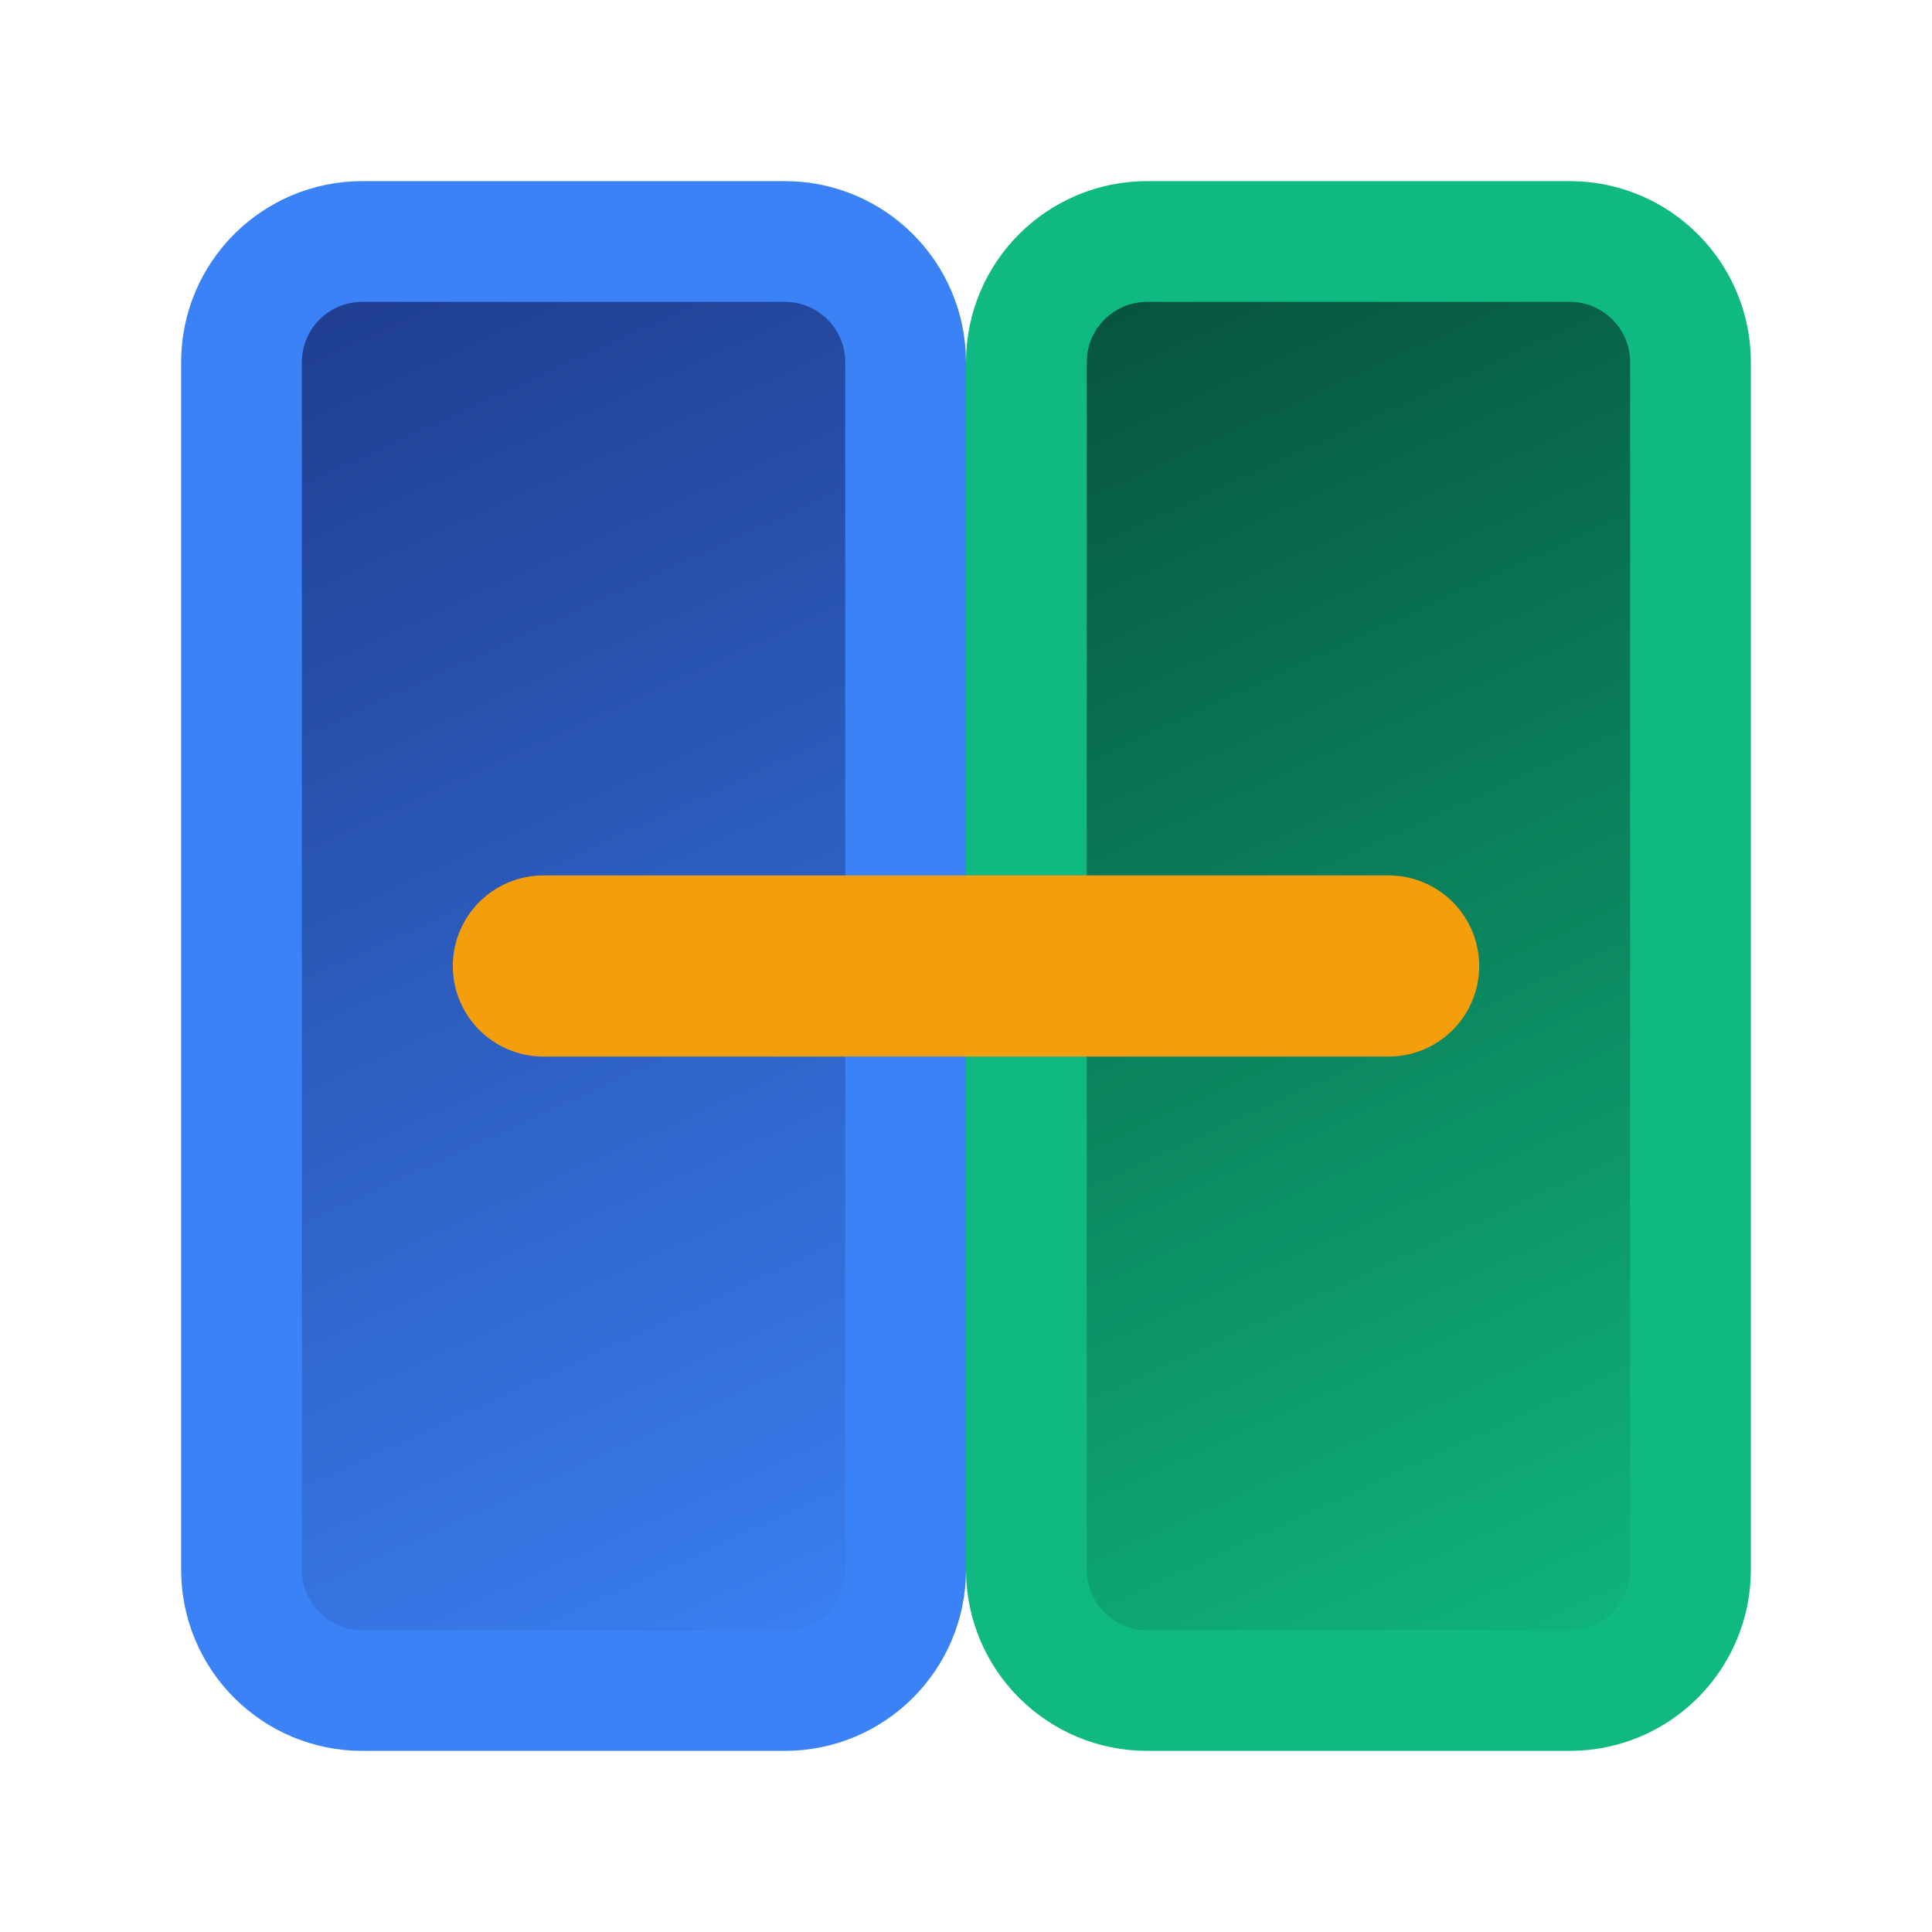
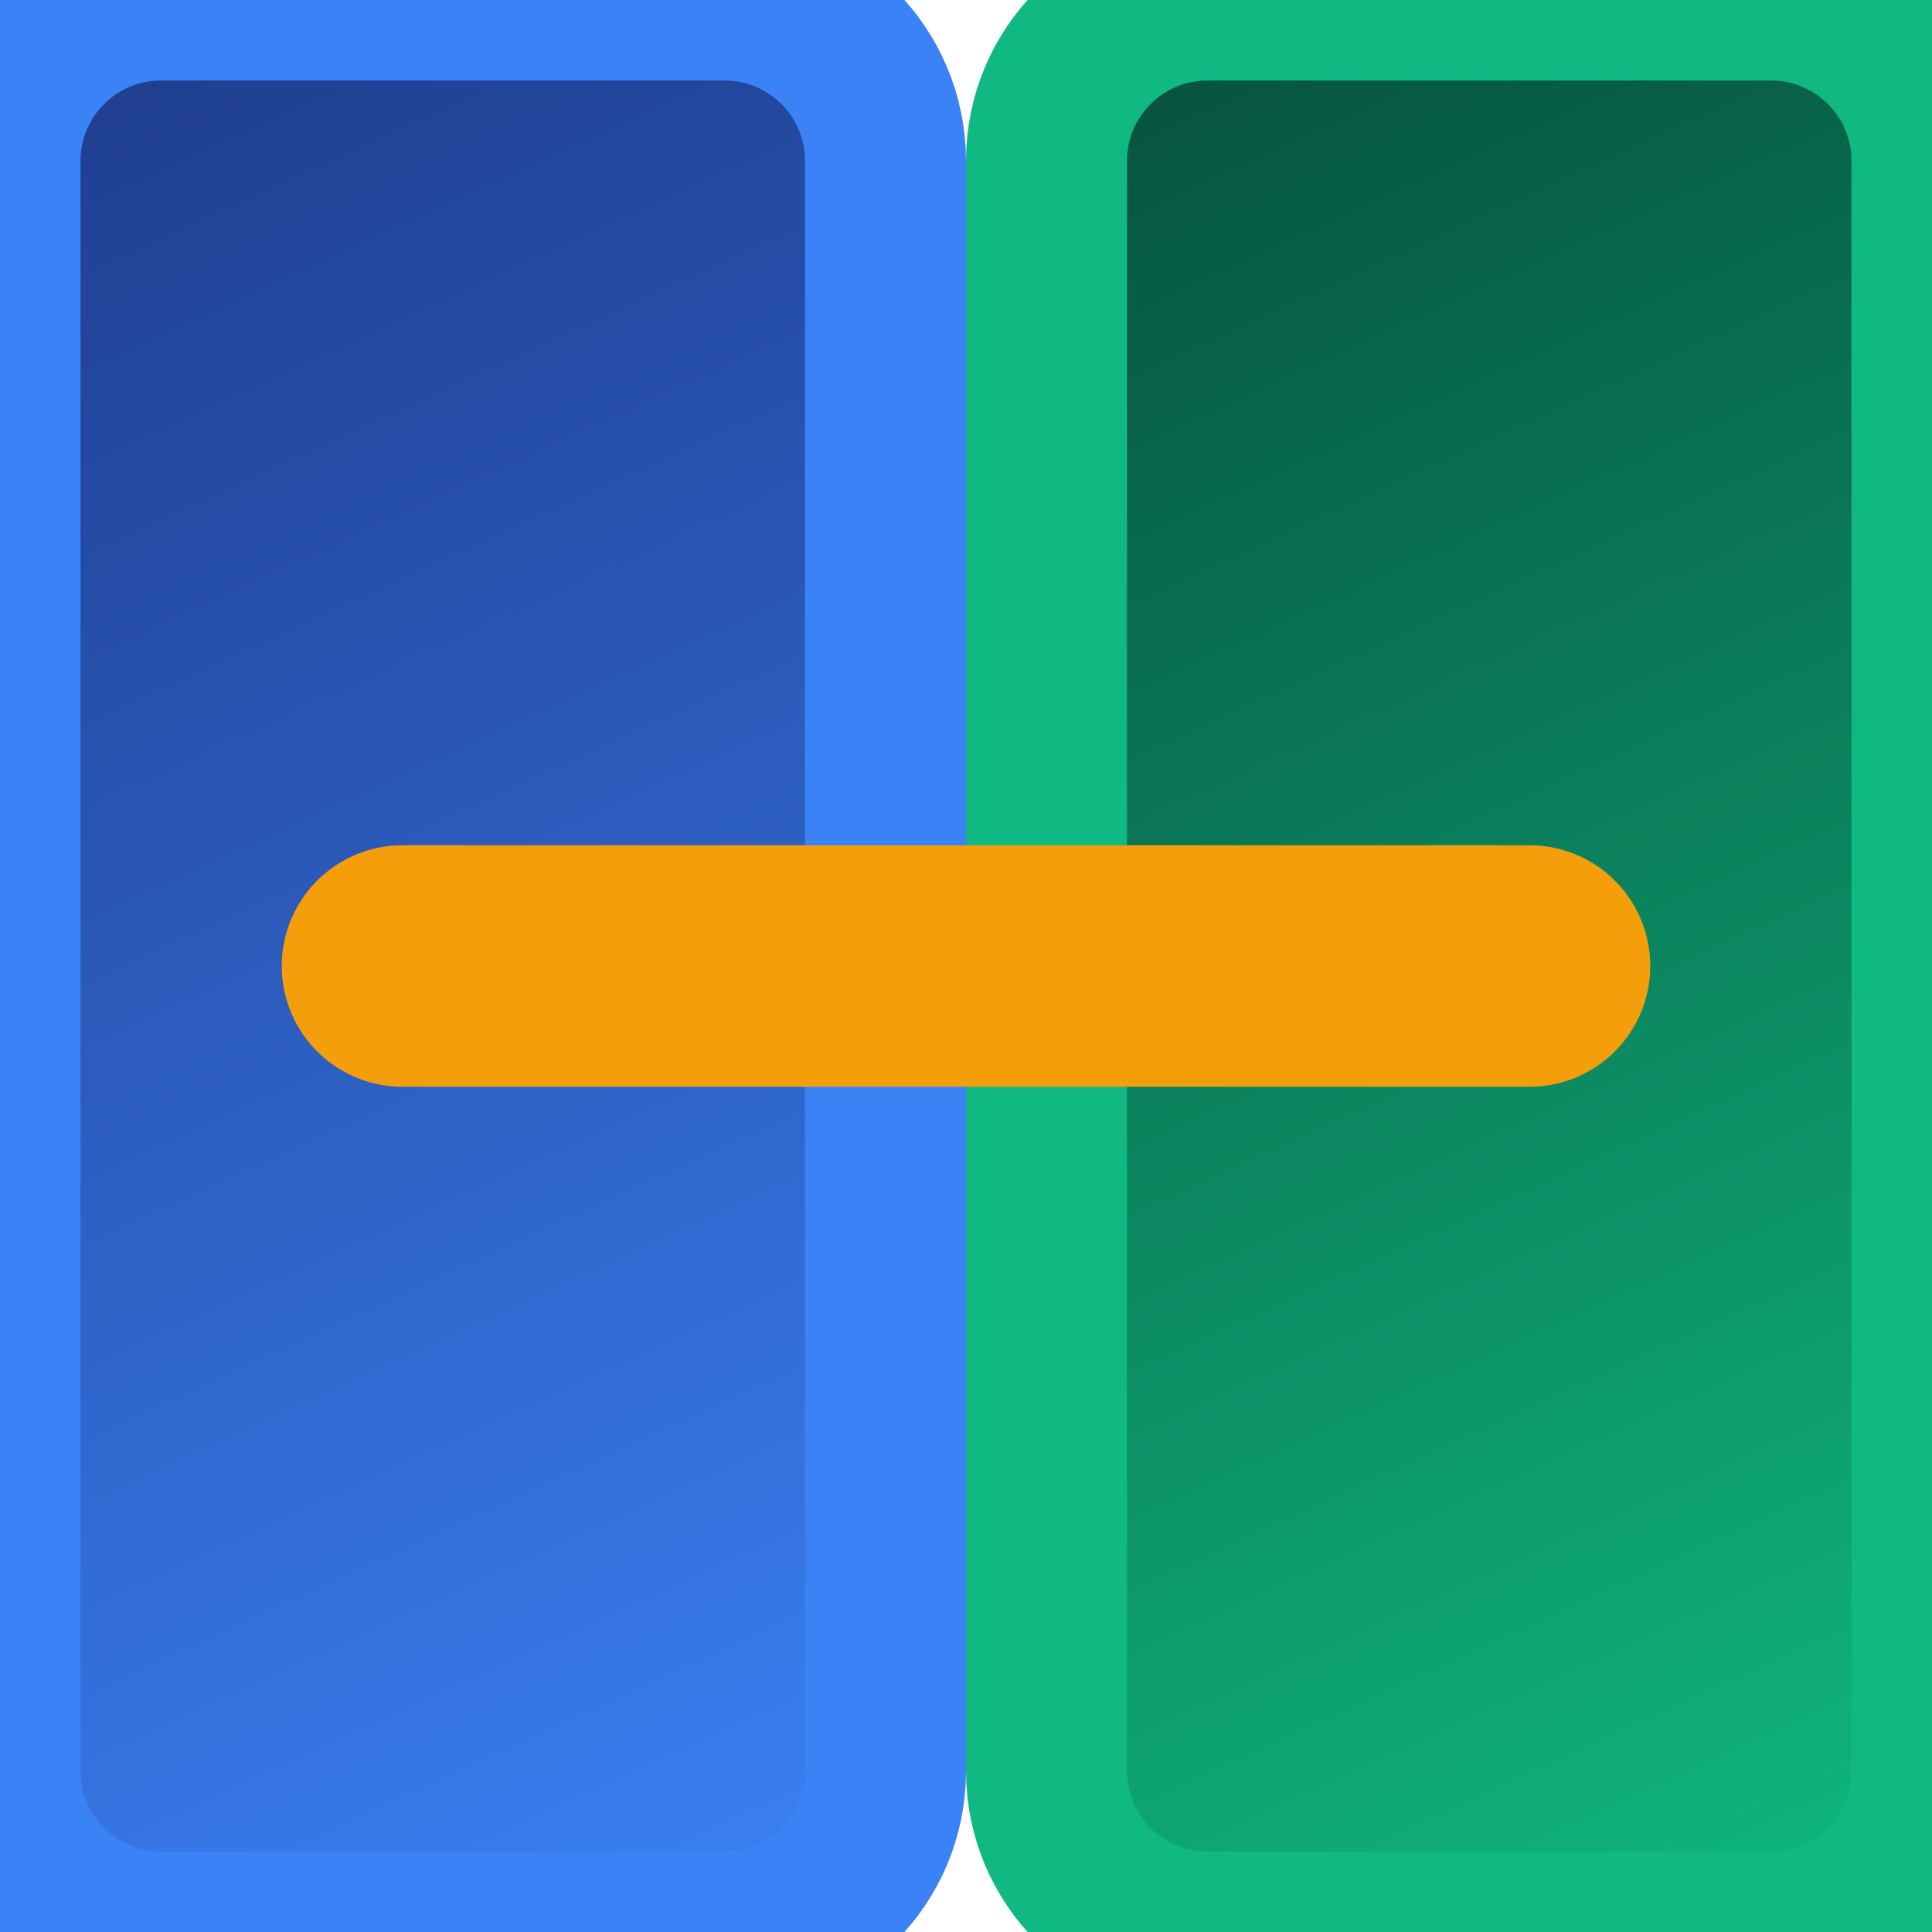
- <svg xmlns="http://www.w3.org/2000/svg" width="16" height="16" viewBox="0 0 16 16" fill="none">
+ <svg xmlns="http://www.w3.org/2000/svg" width="16" height="16" viewBox="2 2 12 12" fill="none">
  <rect x="2" y="2" width="5.5" height="12" rx="1" fill="url(#blueCompGrad)" stroke="#3b82f6" stroke-width="1" />
  <rect x="8.5" y="2" width="5.5" height="12" rx="1" fill="url(#greenCompGrad)" stroke="#10b981" stroke-width="1" />
  <line x1="4.5" y1="8" x2="11.5" y2="8" stroke="#f59e0b" stroke-width="1.5" stroke-linecap="round" />
  <defs>
    <linearGradient id="blueCompGrad" x1="2" y1="2" x2="7.5" y2="14" gradientUnits="userSpaceOnUse">
      <stop offset="0%" stop-color="#1e3a8a" />
      <stop offset="100%" stop-color="#3b82f6" />
    </linearGradient>
    <linearGradient id="greenCompGrad" x1="8.5" y1="2" x2="14" y2="14" gradientUnits="userSpaceOnUse">
      <stop offset="0%" stop-color="#064e3b" />
      <stop offset="100%" stop-color="#10b981" />
    </linearGradient>
  </defs>
</svg>
